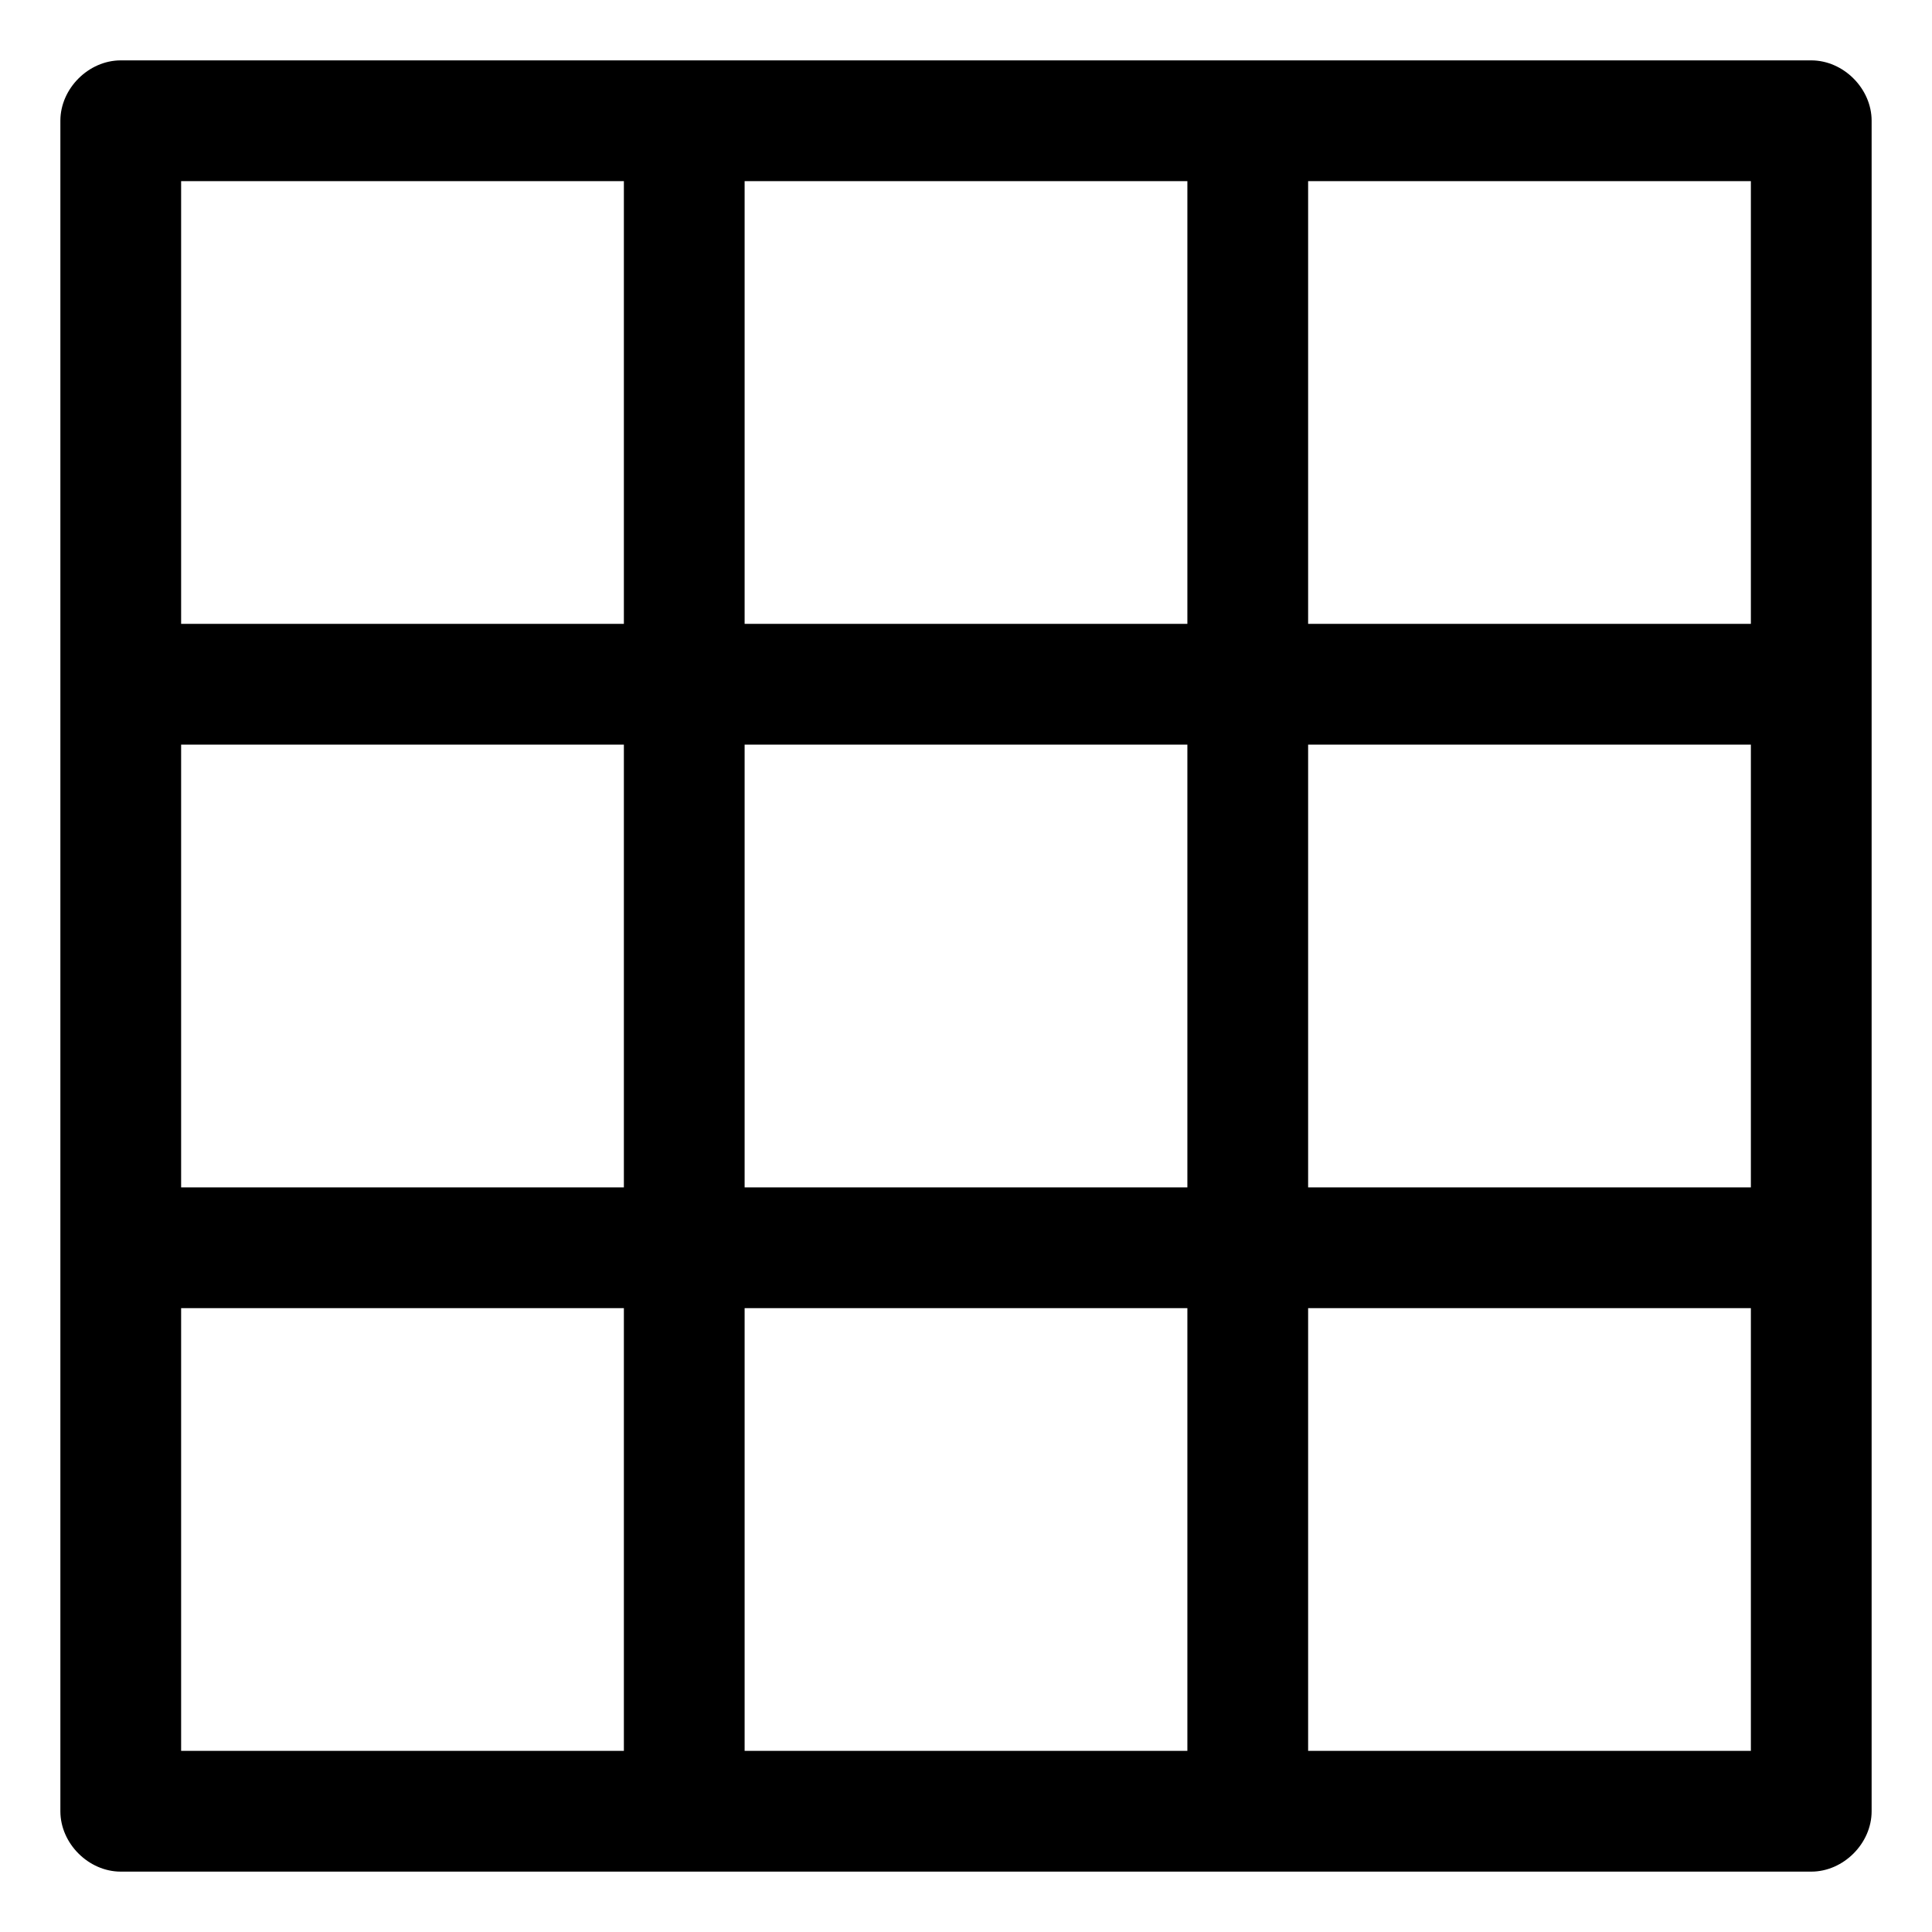
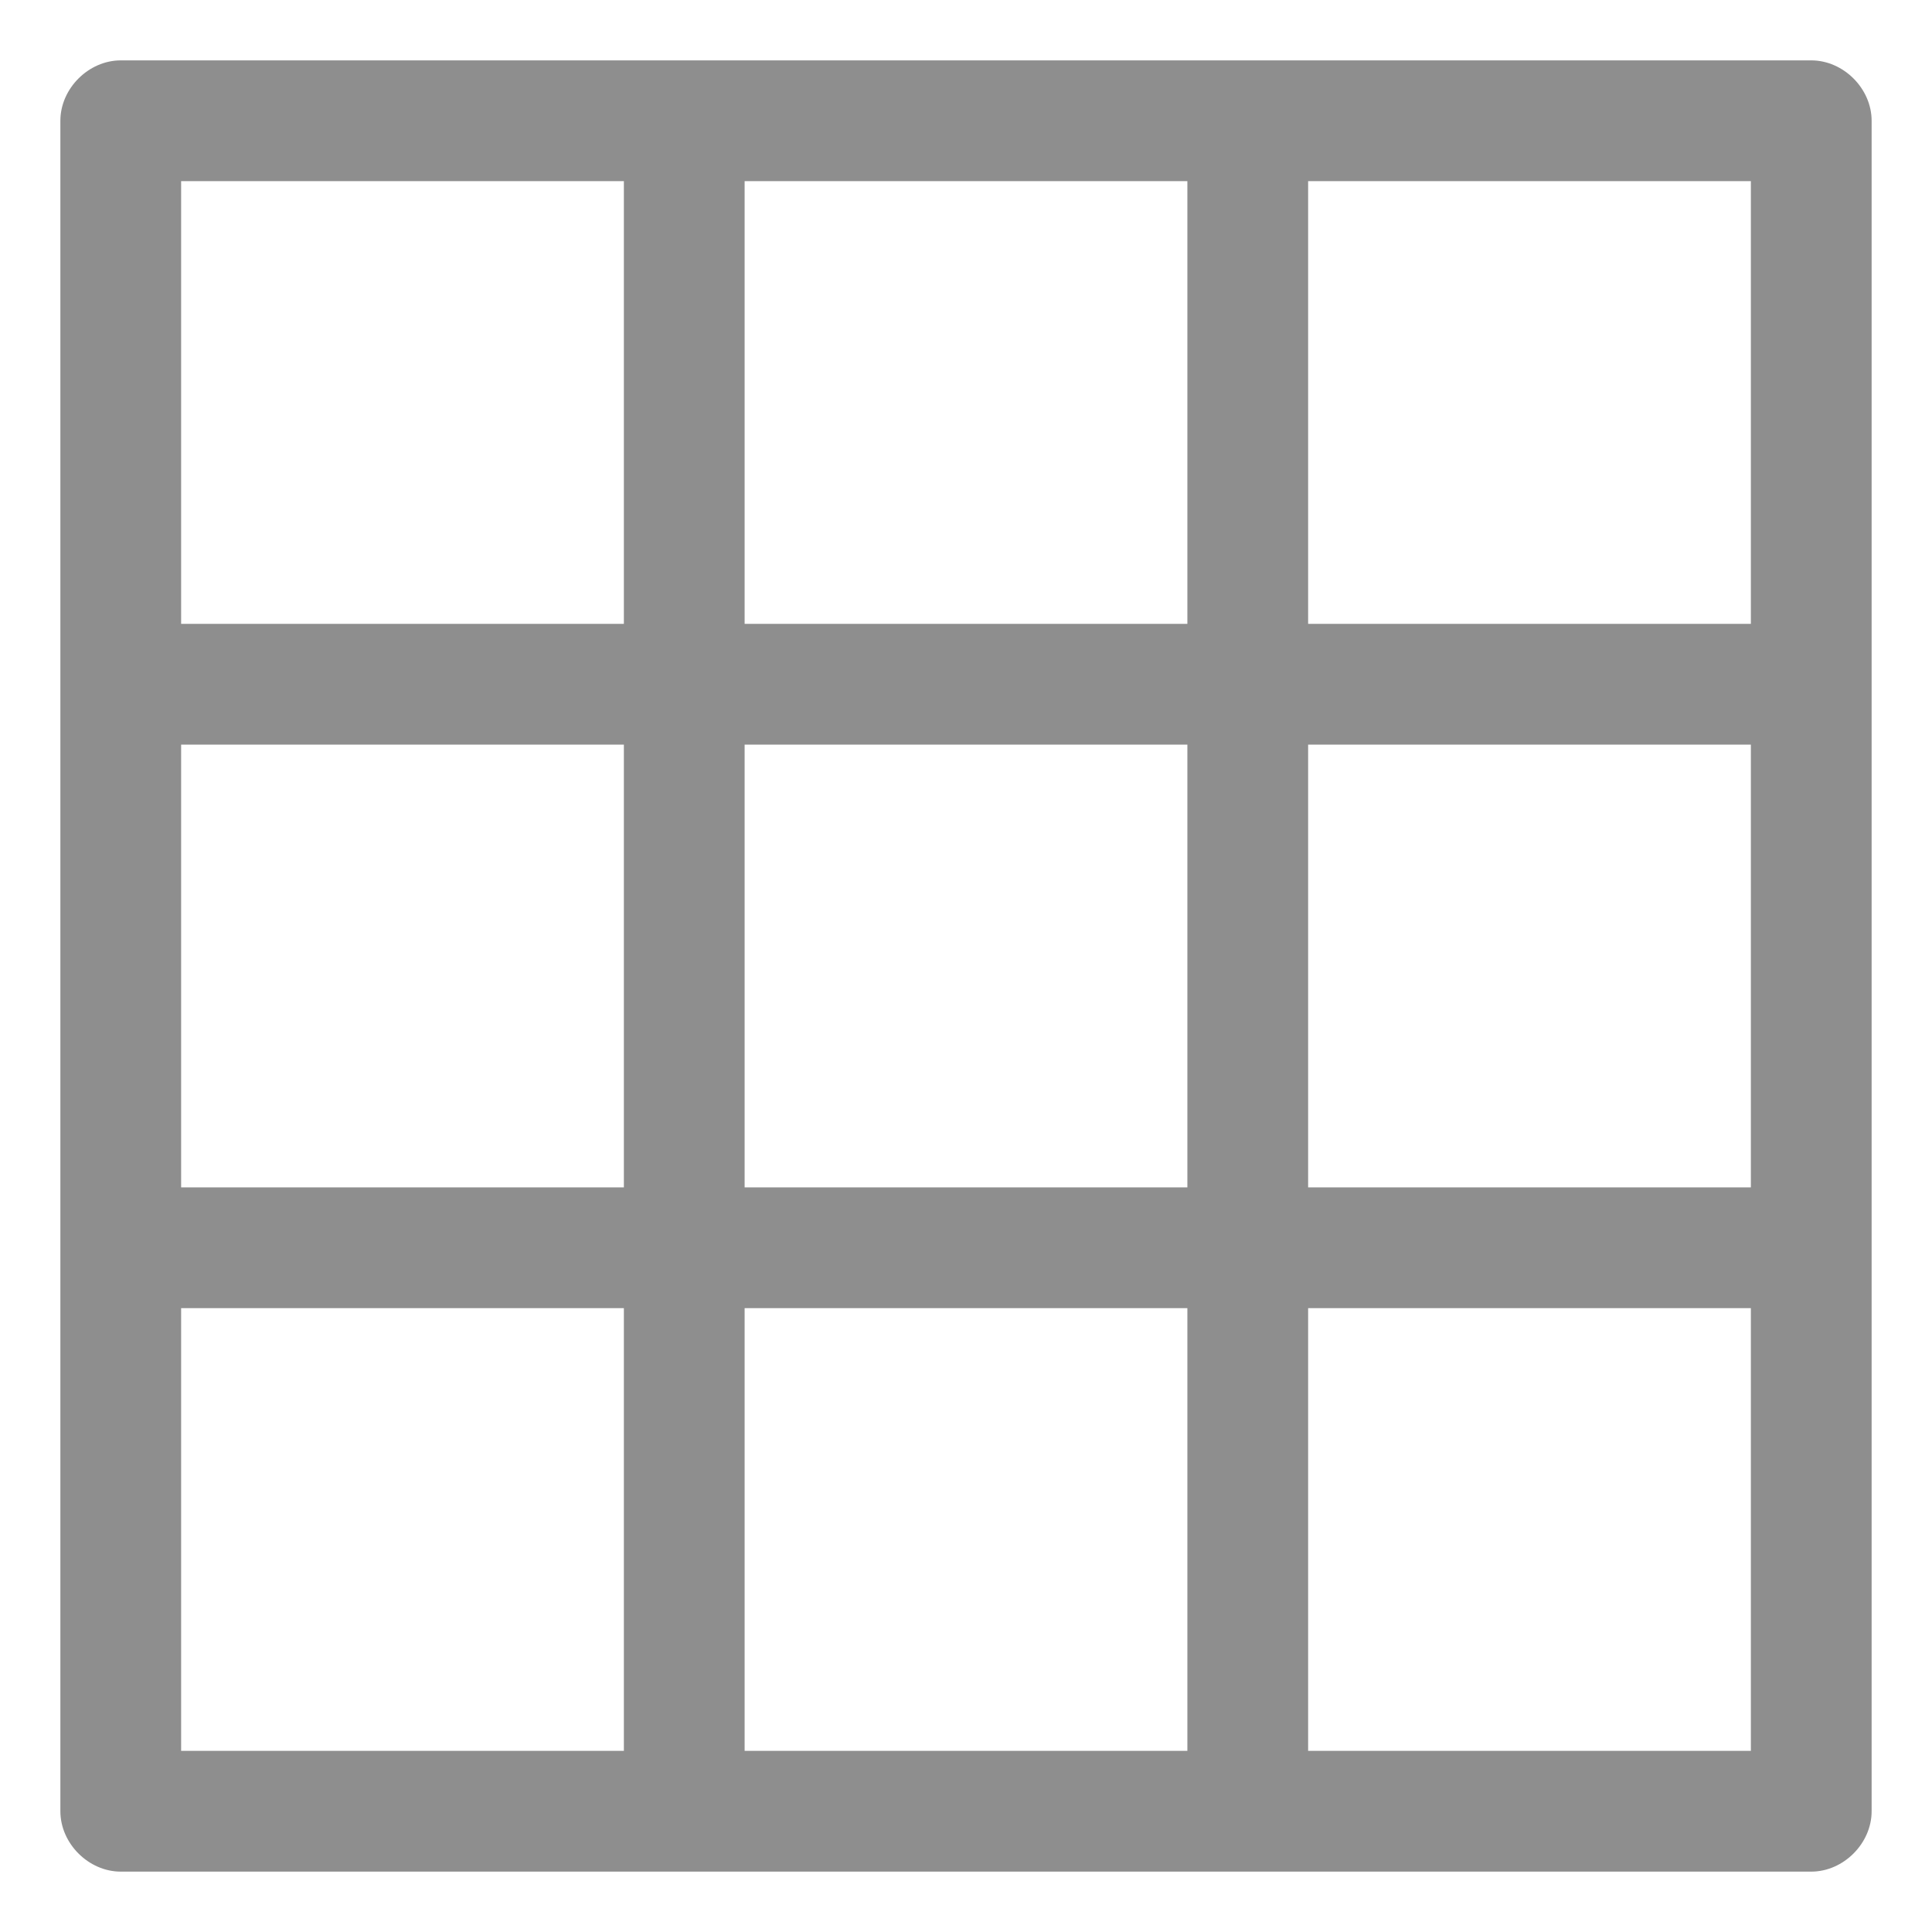
- <svg aria-label="Gönderiler" height="12" viewBox="0 0 48 48" width="12">
-   <path fill="customColor" clip-rule="evenodd" d="M45 1.5H3c-.8 0-1.5.7-1.5 1.5v42c0 .8.7 1.5 1.5 1.5h42c.8 0 1.5-.7 1.5-1.5V3c0-.8-.7-1.5-1.5-1.5zm-40.5 3h11v11h-11v-11zm0 14h11v11h-11v-11zm11 25h-11v-11h11v11zm14 0h-11v-11h11v11zm0-14h-11v-11h11v11zm0-14h-11v-11h11v11zm14 28h-11v-11h11v11zm0-14h-11v-11h11v11zm0-14h-11v-11h11v11z" fill-rule="evenodd" />
+ <svg aria-label="Gönderiler" class="_8-yf5 " fill="#8e8e8e" height="12" viewBox="0 0 48 48" width="12">
+   <path clip-rule="evenodd" d="M45 1.5H3c-.8 0-1.5.7-1.5 1.5v42c0 .8.7 1.5 1.5 1.5h42c.8 0 1.5-.7 1.5-1.5V3c0-.8-.7-1.5-1.5-1.5zm-40.5 3h11v11h-11v-11zm0 14h11v11h-11v-11zm11 25h-11v-11h11v11zm14 0h-11v-11h11v11zm0-14h-11v-11h11v11zm0-14h-11v-11h11v11zm14 28h-11v-11h11v11zm0-14h-11v-11h11v11zm0-14h-11v-11h11v11z" fill-rule="evenodd" />
</svg>
